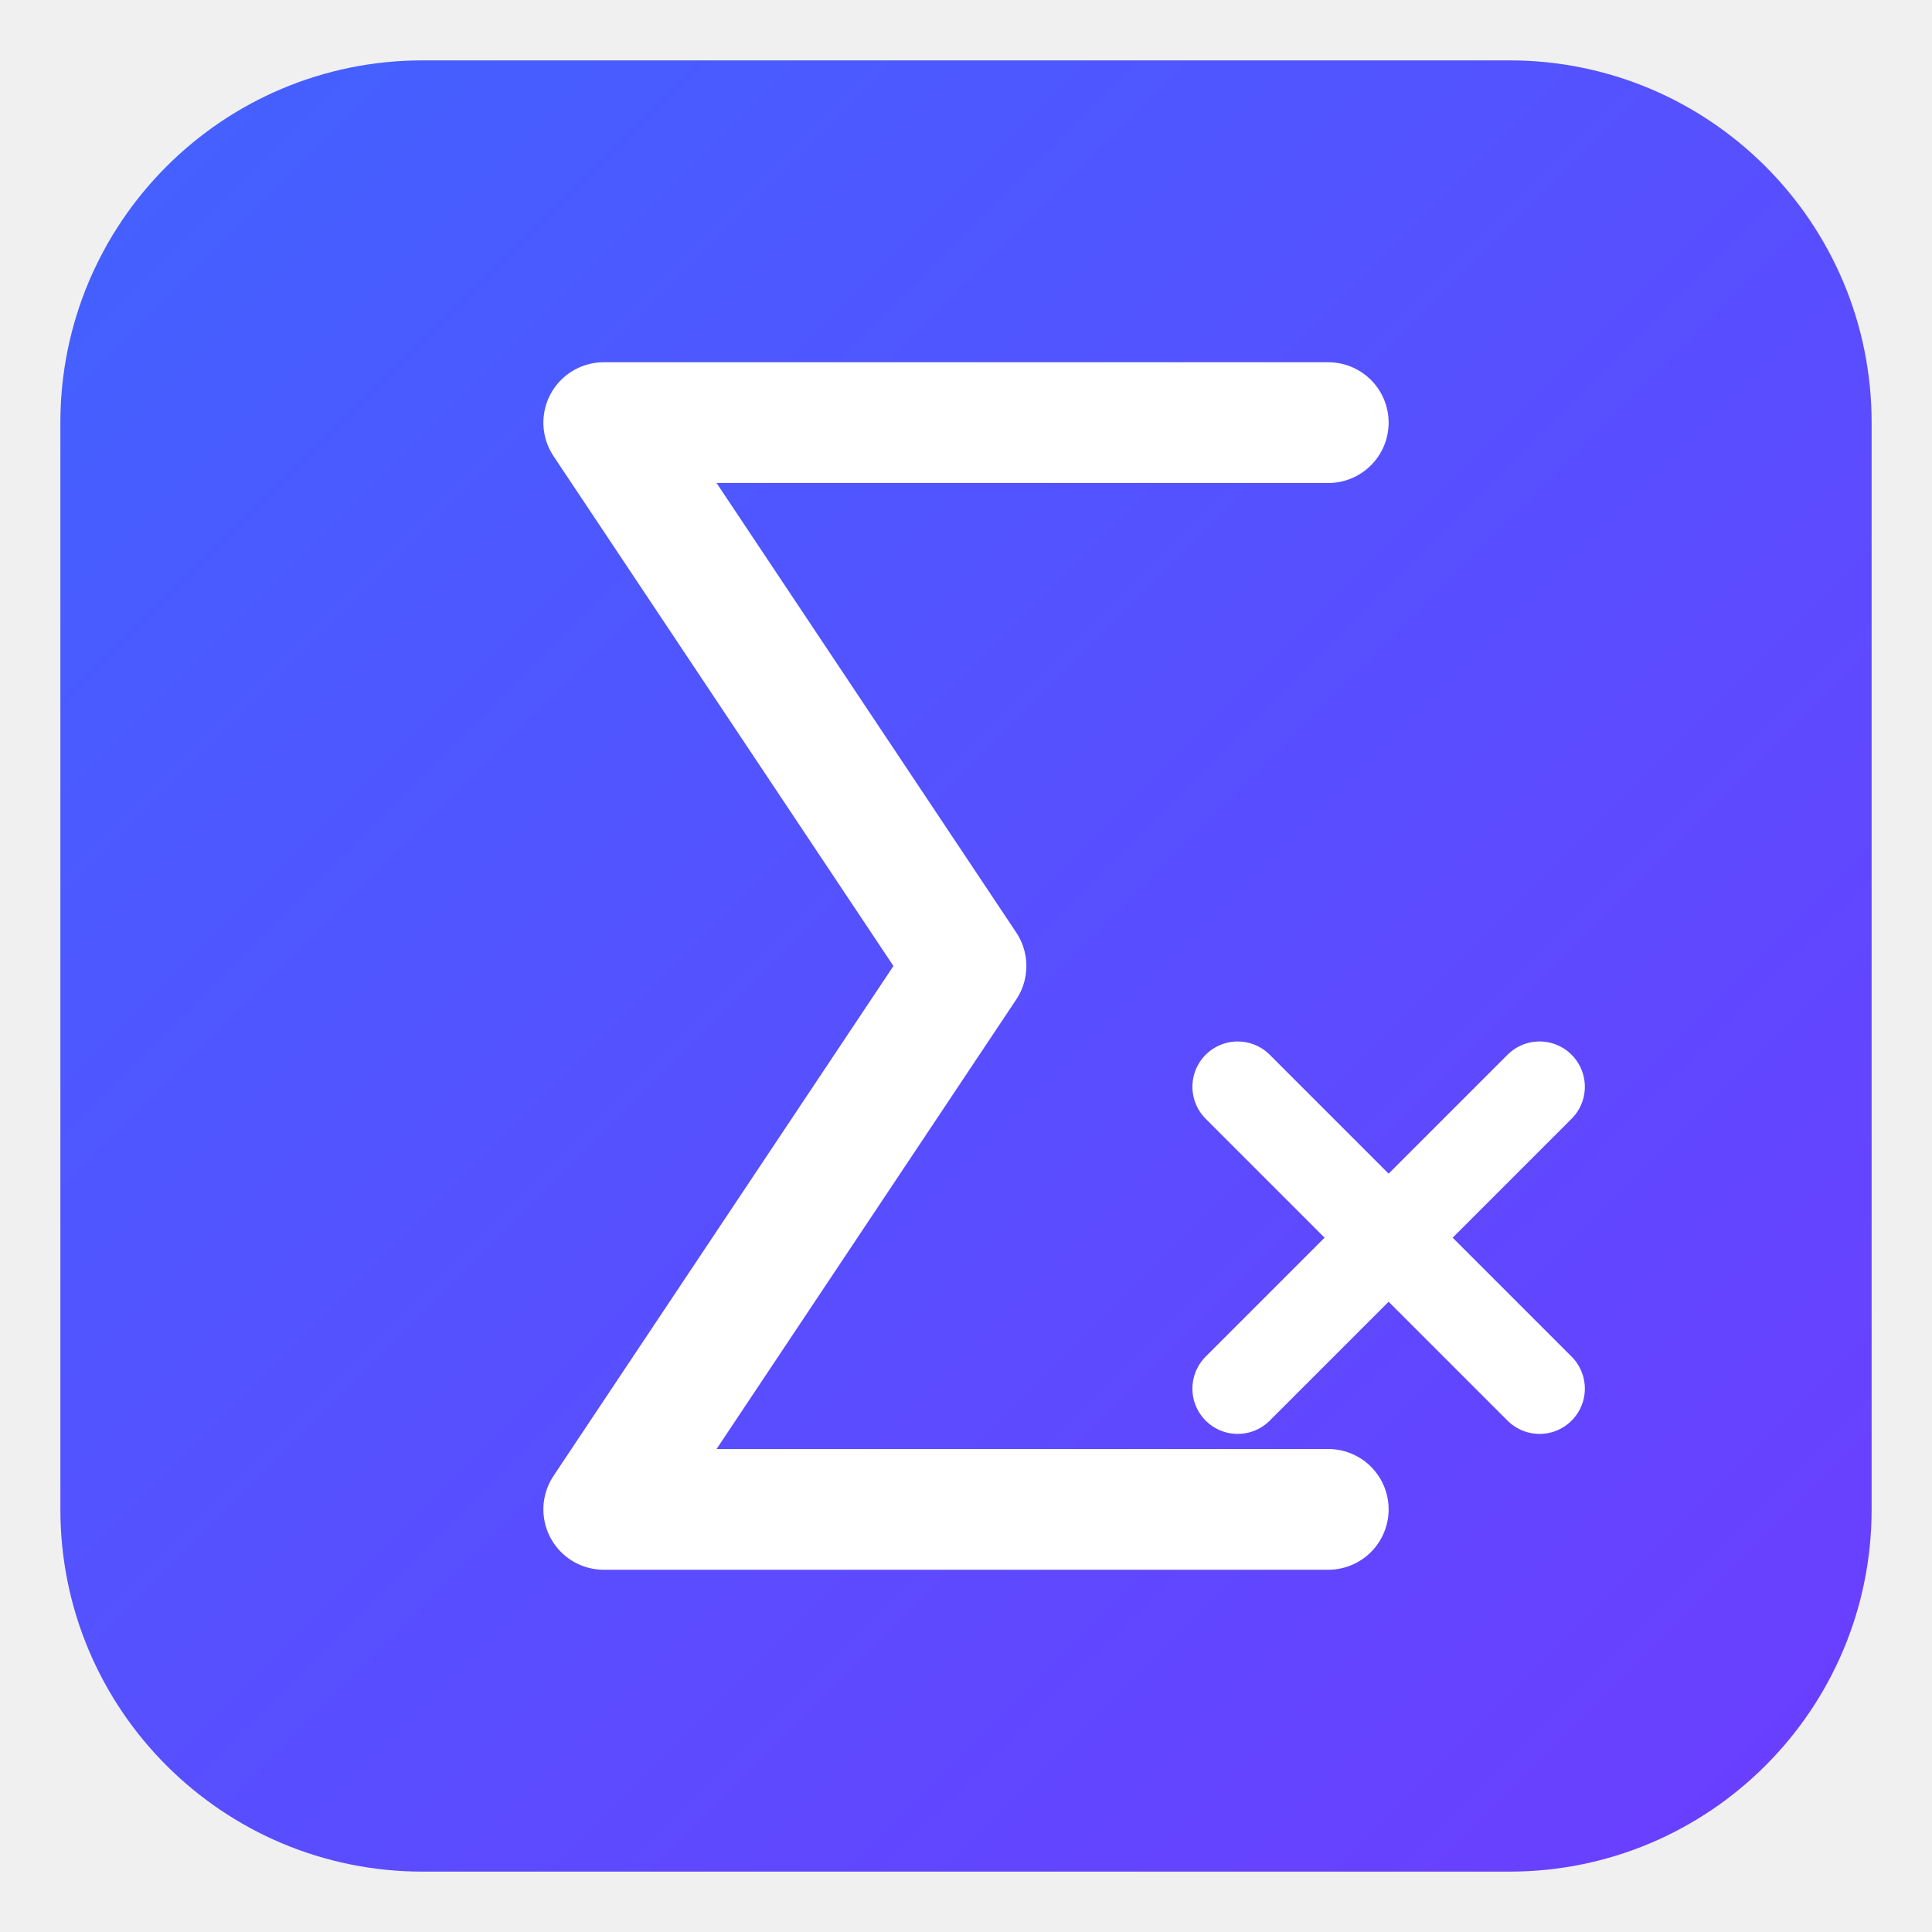
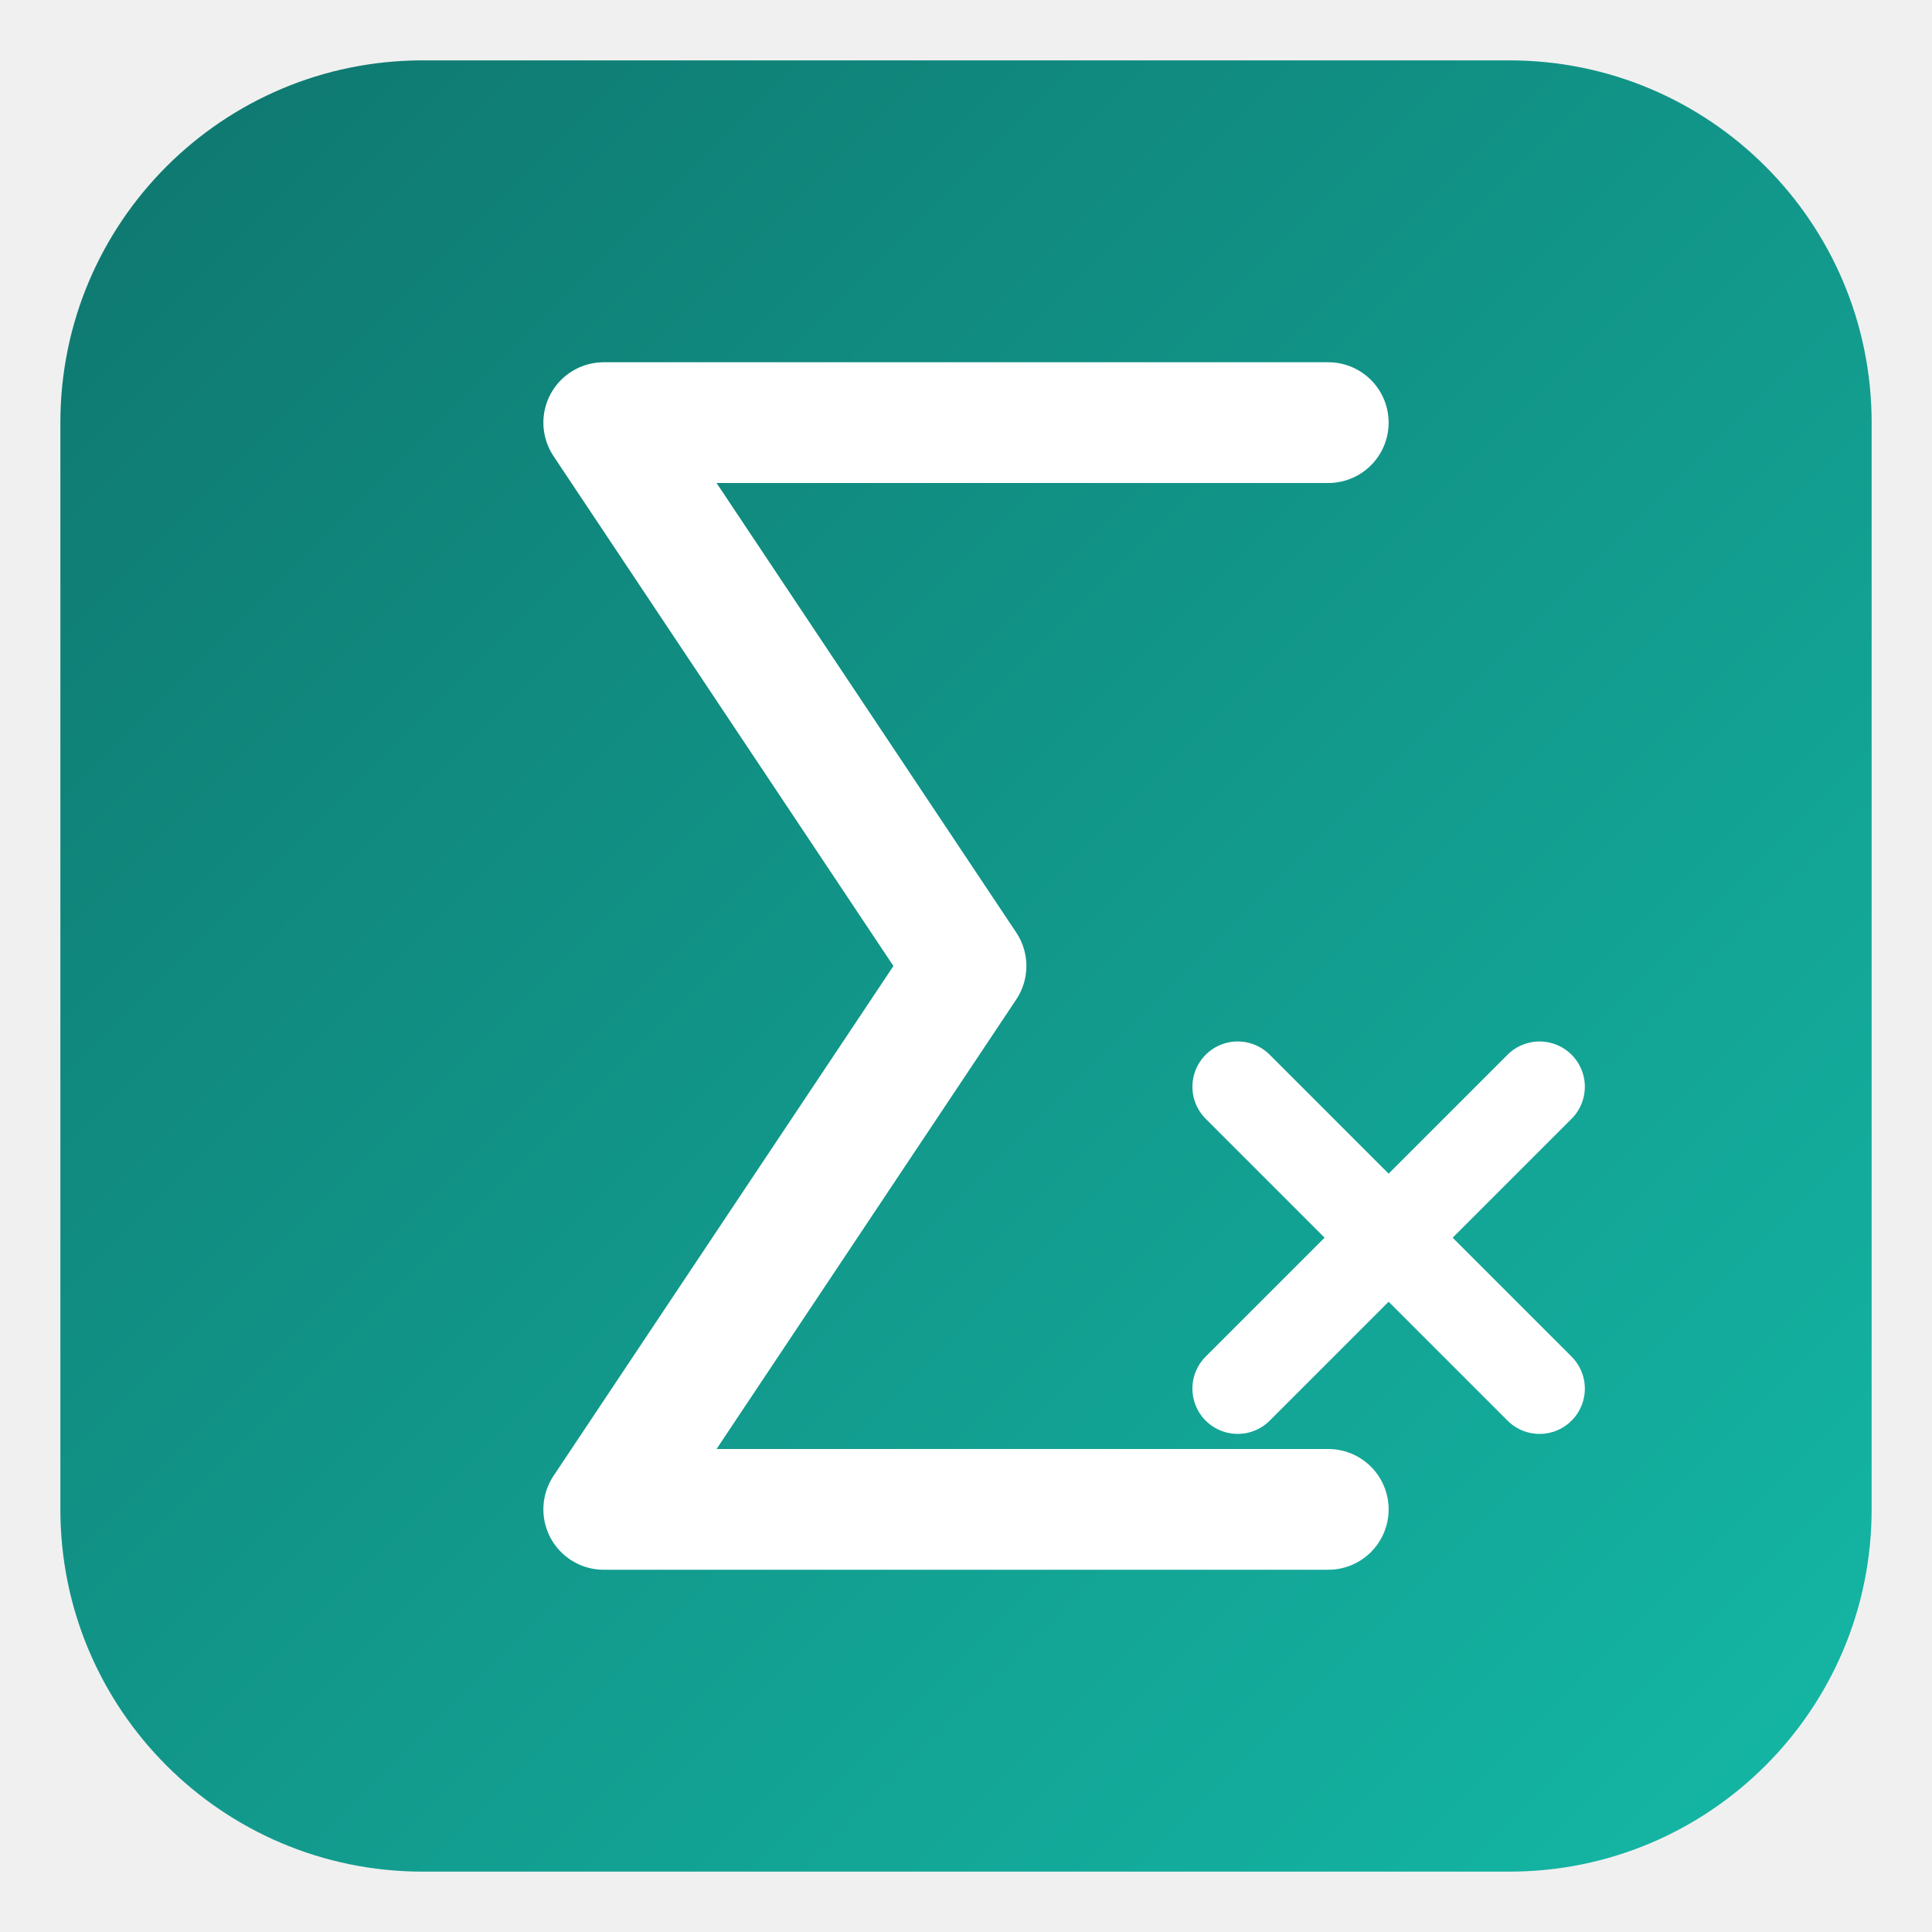
<svg xmlns="http://www.w3.org/2000/svg" viewBox="0 0 128 128" width="128" height="128">
  <defs>
    <linearGradient id="grad" x1="0%" y1="0%" x2="100%" y2="100%">
-       <stop offset="0%" stop-color="#4262ff" />
-       <stop offset="100%" stop-color="#6c3dff" />
+       <stop offset="0%" stop-color="#0f766e" />
+       <stop offset="100%" stop-color="#14b8a6" />
    </linearGradient>
  </defs>
  <rect x="4" y="4" width="120" height="120" rx="24" fill="url(#grad)" />
  <polyline points="88 28 40 28 64 64 40 100 88 100" fill="none" stroke="#fff" stroke-width="8" stroke-linecap="round" stroke-linejoin="round" />
  <line x1="82" y1="72" x2="102" y2="92" stroke="#fff" stroke-width="6" stroke-linecap="round" />
  <line x1="102" y1="72" x2="82" y2="92" stroke="#fff" stroke-width="6" stroke-linecap="round" />
</svg>
